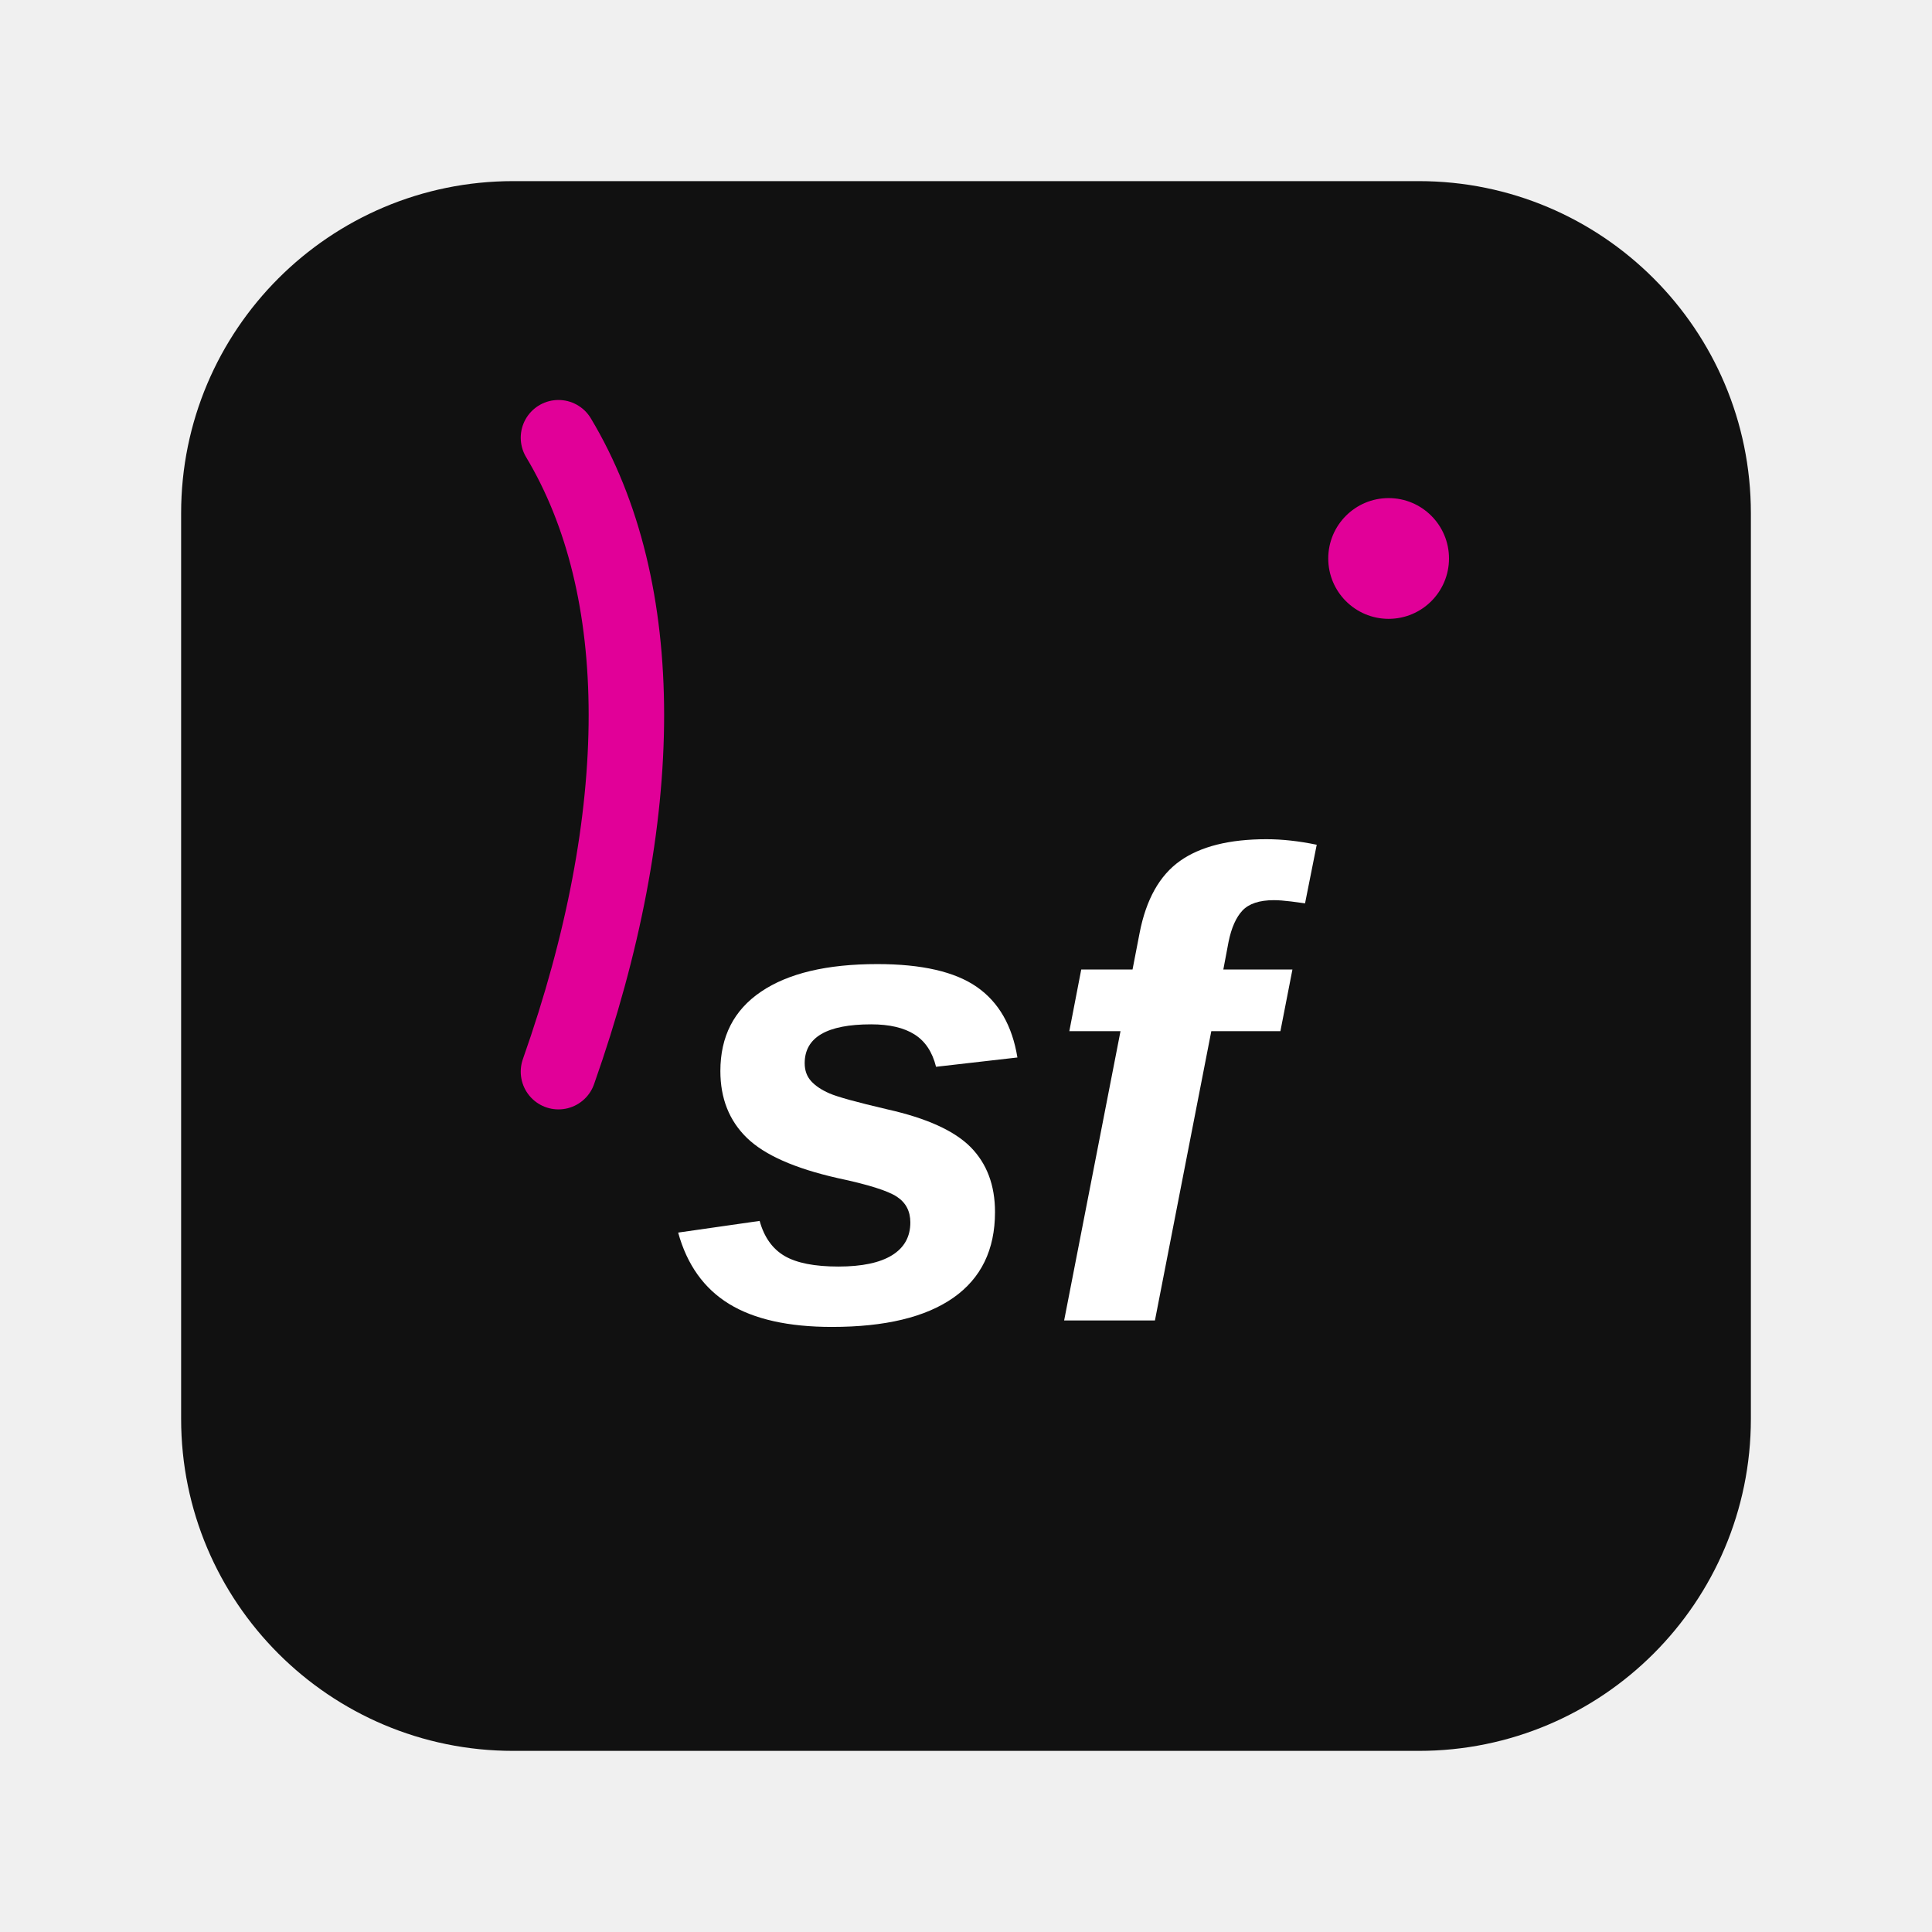
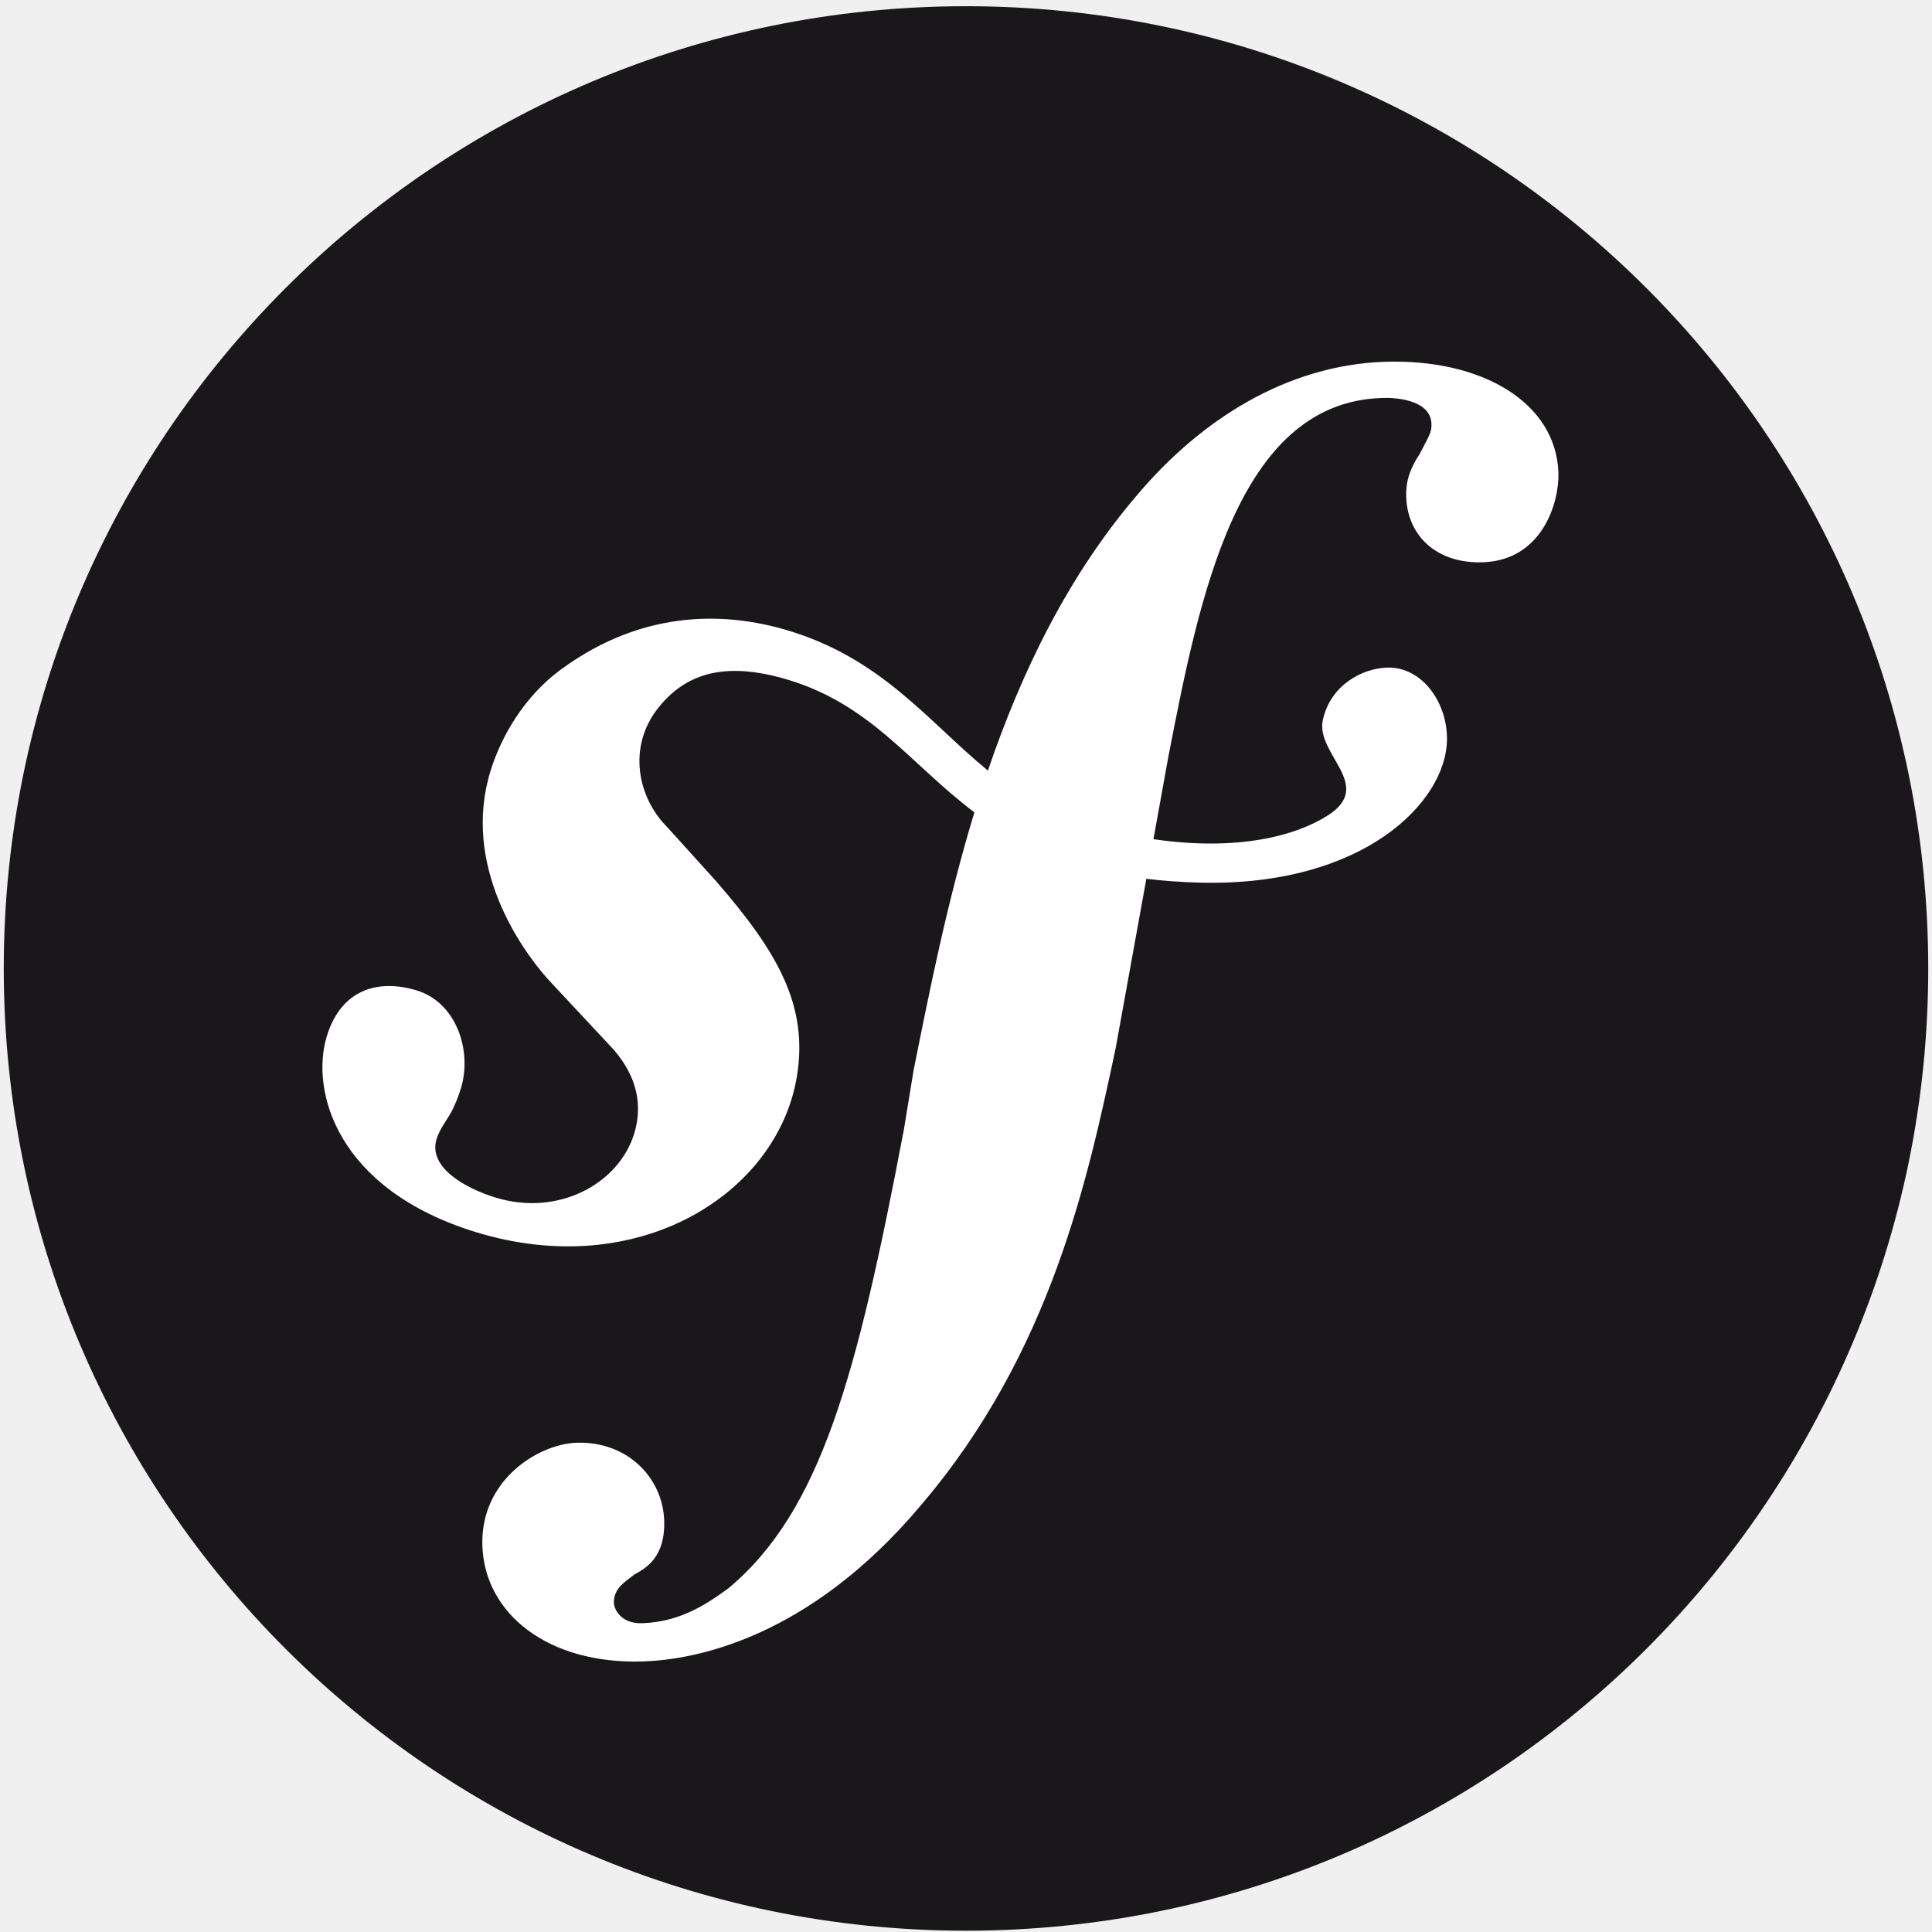
- <svg xmlns="http://www.w3.org/2000/svg" viewBox="0 0 256 256" width="50" height="50">
-   <rect x="24" y="24" width="208" height="208" rx="44" fill="#111111" />
-   <path d="M74 58c12 20 12 50 0 84" fill="none" stroke="#E10098" stroke-width="10" stroke-linecap="round" />
-   <circle cx="184" cy="74" r="8" fill="#E10098" />
-   <text x="128" y="150" text-anchor="middle" dominant-baseline="middle" fill="#FFFFFF" font-family="Arial, Helvetica, sans-serif" font-size="88" font-weight="700" font-style="italic">sf</text>
+ <svg xmlns="http://www.w3.org/2000/svg" width="1em" height="1em" viewBox="0 0 256 257">
+   <circle cx="128" cy="128.827" r="128" fill="#1a171b" />
+   <path fill="#fff" d="M183.706 48.124c-12.986.453-24.32 7.61-32.757 17.51c-9.342 10.855-15.557 23.73-20.035 36.872c-8.01-6.565-14.19-15.064-27.041-18.77c-9.933-2.852-20.366-1.674-29.96 5.474c-4.545 3.395-7.676 8.527-9.165 13.351c-3.855 12.537 4.053 23.694 7.645 27.7l7.853 8.416c1.619 1.65 5.518 5.955 3.612 12.127c-2.06 6.71-10.15 11.055-18.448 8.495c-3.706-1.13-9.03-3.891-7.838-7.779c.493-1.59 1.631-2.78 2.241-4.155c.56-1.181.827-2.067.997-2.587c1.516-4.95-.555-11.39-5.857-13.025c-4.946-1.516-10.007-.315-11.969 6.054c-2.225 7.235 1.237 20.366 19.783 26.084c21.729 6.676 40.11-5.155 42.717-20.586c1.642-9.665-2.722-16.845-10.717-26.08l-6.514-7.204c-3.946-3.942-5.301-10.661-1.217-15.825c3.446-4.356 8.354-6.215 16.392-4.029c11.733 3.186 16.963 11.327 25.69 17.893c-3.603 11.819-5.958 23.682-8.09 34.32l-1.299 7.931c-6.238 32.721-11 50.688-23.375 61.003c-2.493 1.773-6.057 4.427-11.429 4.612c-2.816.087-3.726-1.85-3.765-2.694c-.067-1.977 1.599-2.883 2.706-3.773c1.654-.902 4.155-2.398 3.985-7.191c-.18-5.664-4.872-10.575-11.654-10.35c-5.08.173-12.823 4.954-12.532 13.705c.303 9.039 8.728 15.813 21.43 15.384c6.79-.233 21.952-2.997 36.895-20.76c17.392-20.362 22.256-43.705 25.915-60.79l4.084-22.556c2.269.272 4.695.453 7.334.516c21.661.457 32.496-10.763 32.657-18.924c.107-4.939-3.241-9.799-7.928-9.689c-3.355.095-7.57 2.328-8.582 6.968c-.988 4.552 6.893 8.66.733 12.65c-4.376 2.832-12.221 4.828-23.269 3.206l2.009-11.103c4.1-21.055 9.157-46.954 28.341-47.584c1.398-.071 6.514.063 6.633 3.446c.035 1.13-.245 1.418-1.568 4.005c-1.347 2.017-1.855 3.734-1.792 5.707c.185 5.376 4.273 8.909 10.185 8.696c7.916-.256 10.193-7.963 10.063-11.921c-.32-9.3-10.122-15.175-23.1-14.75" />
</svg>
